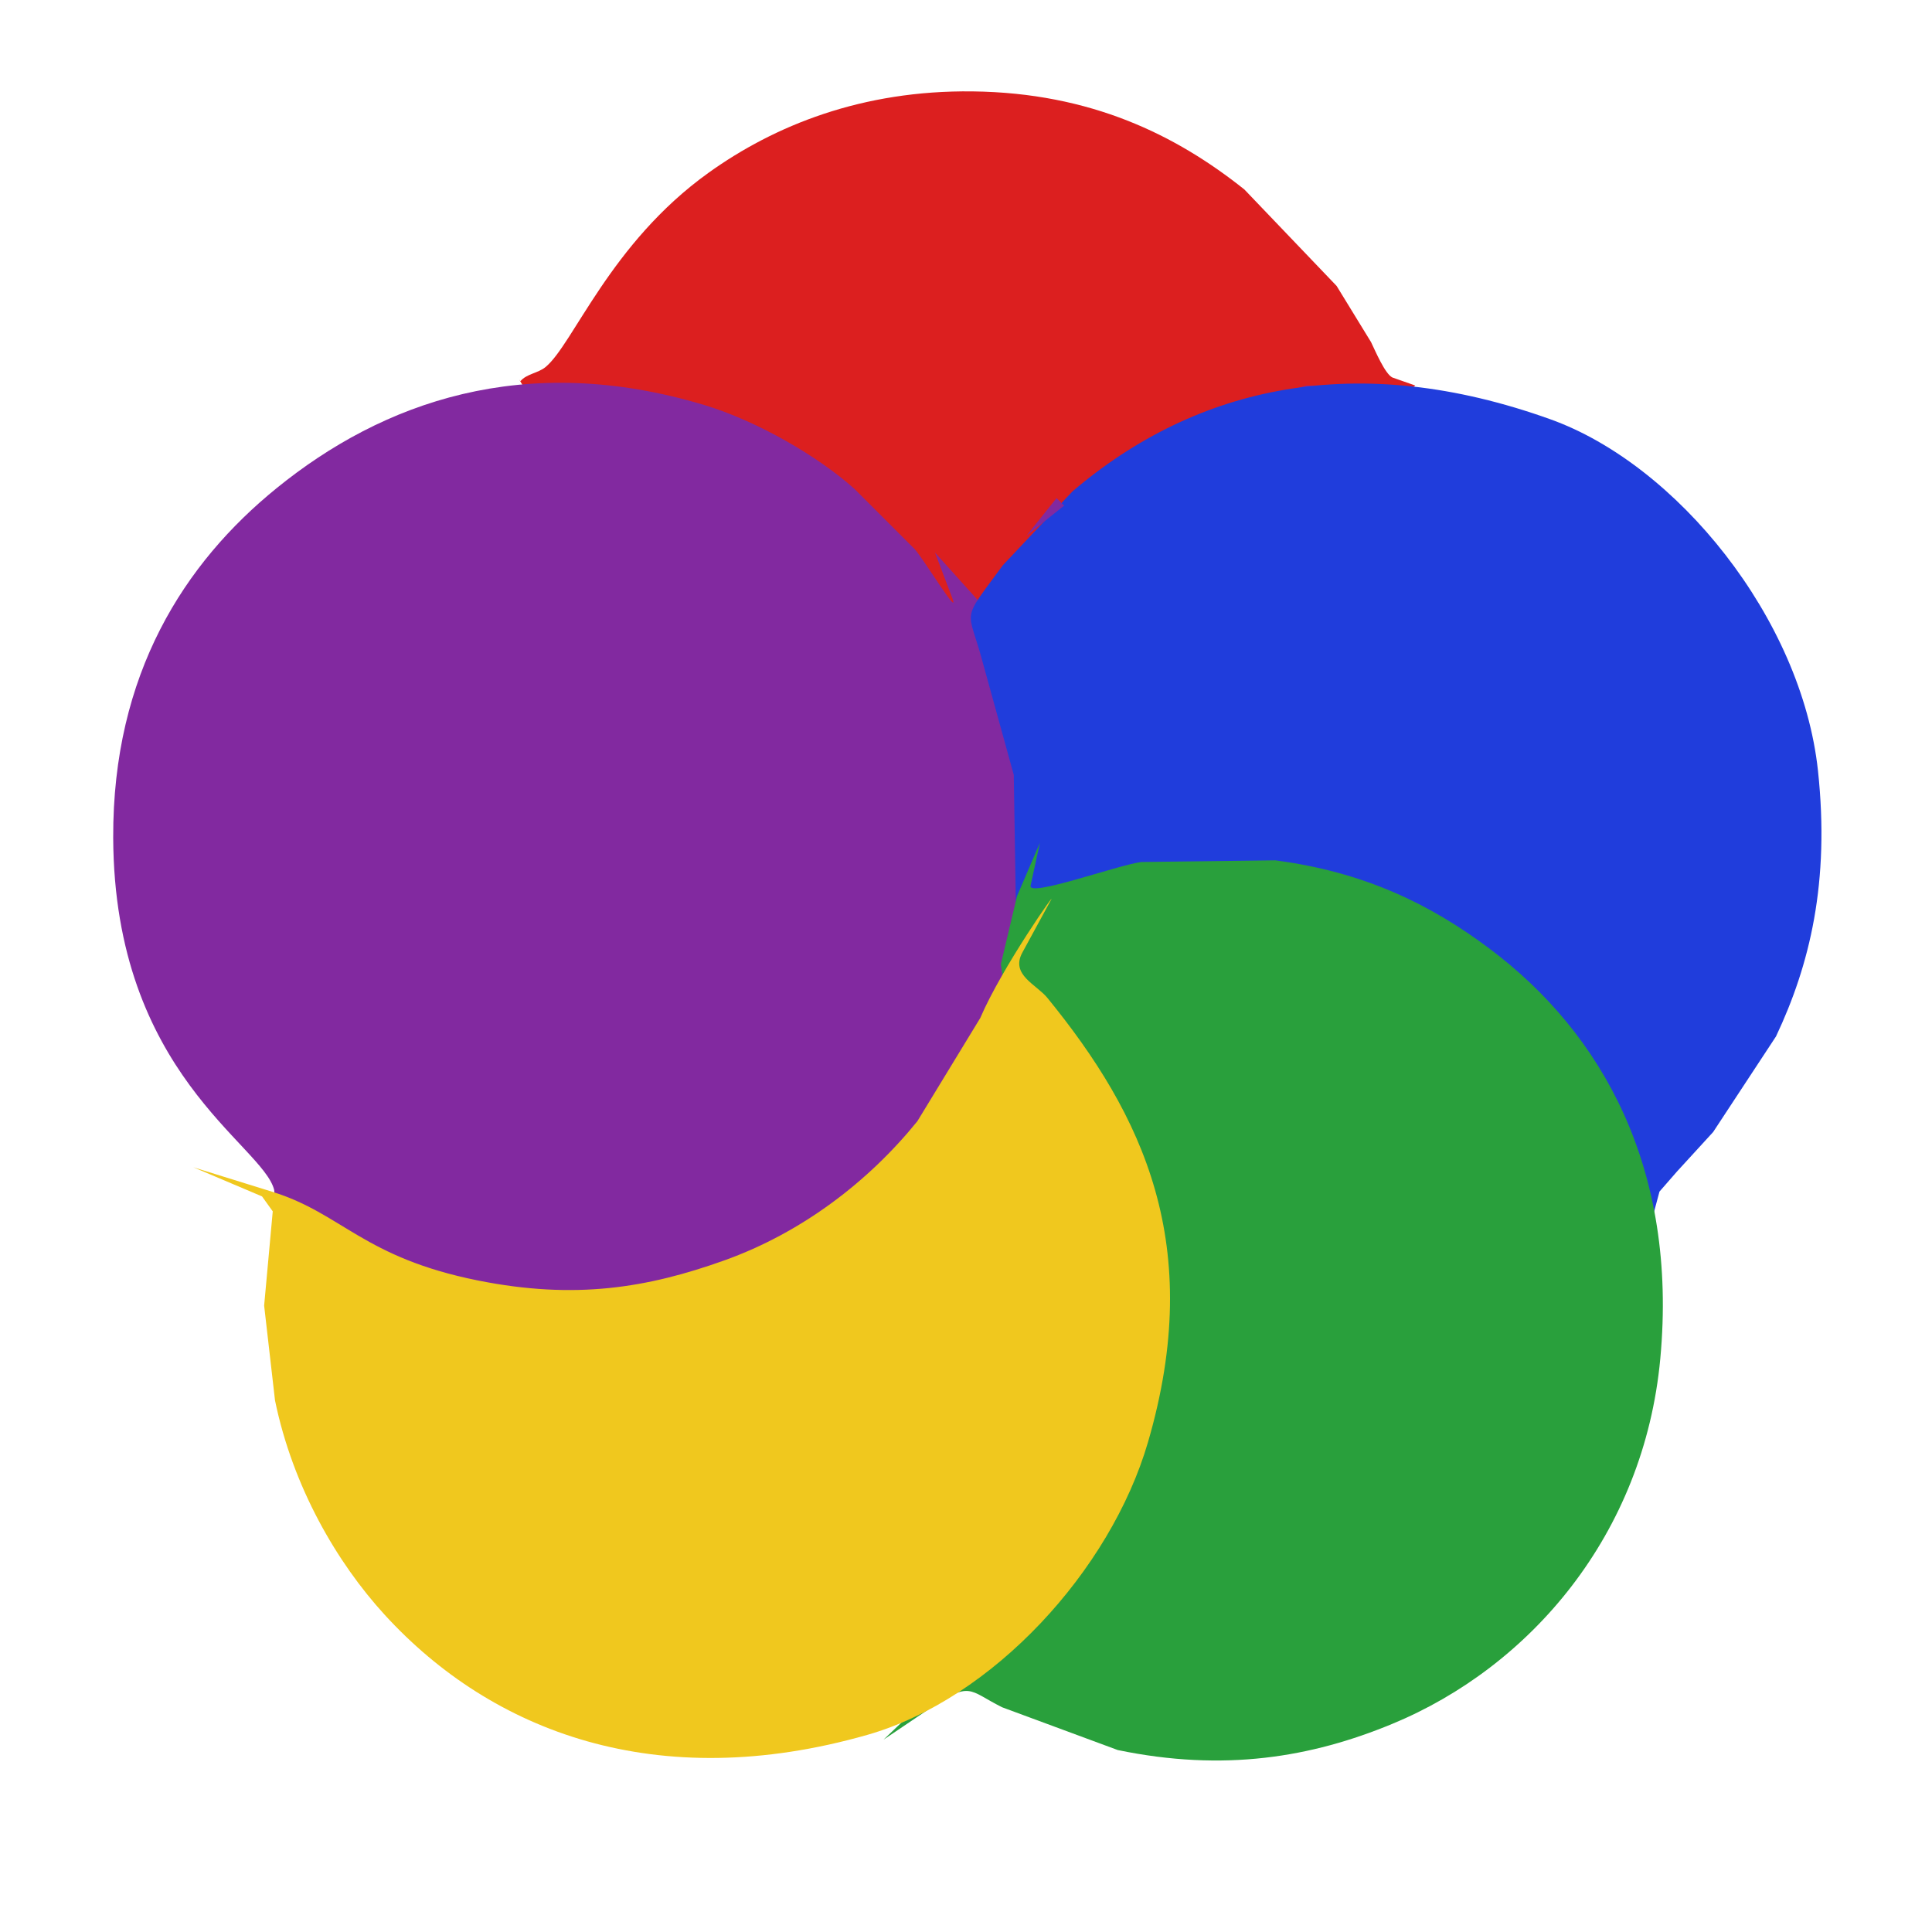
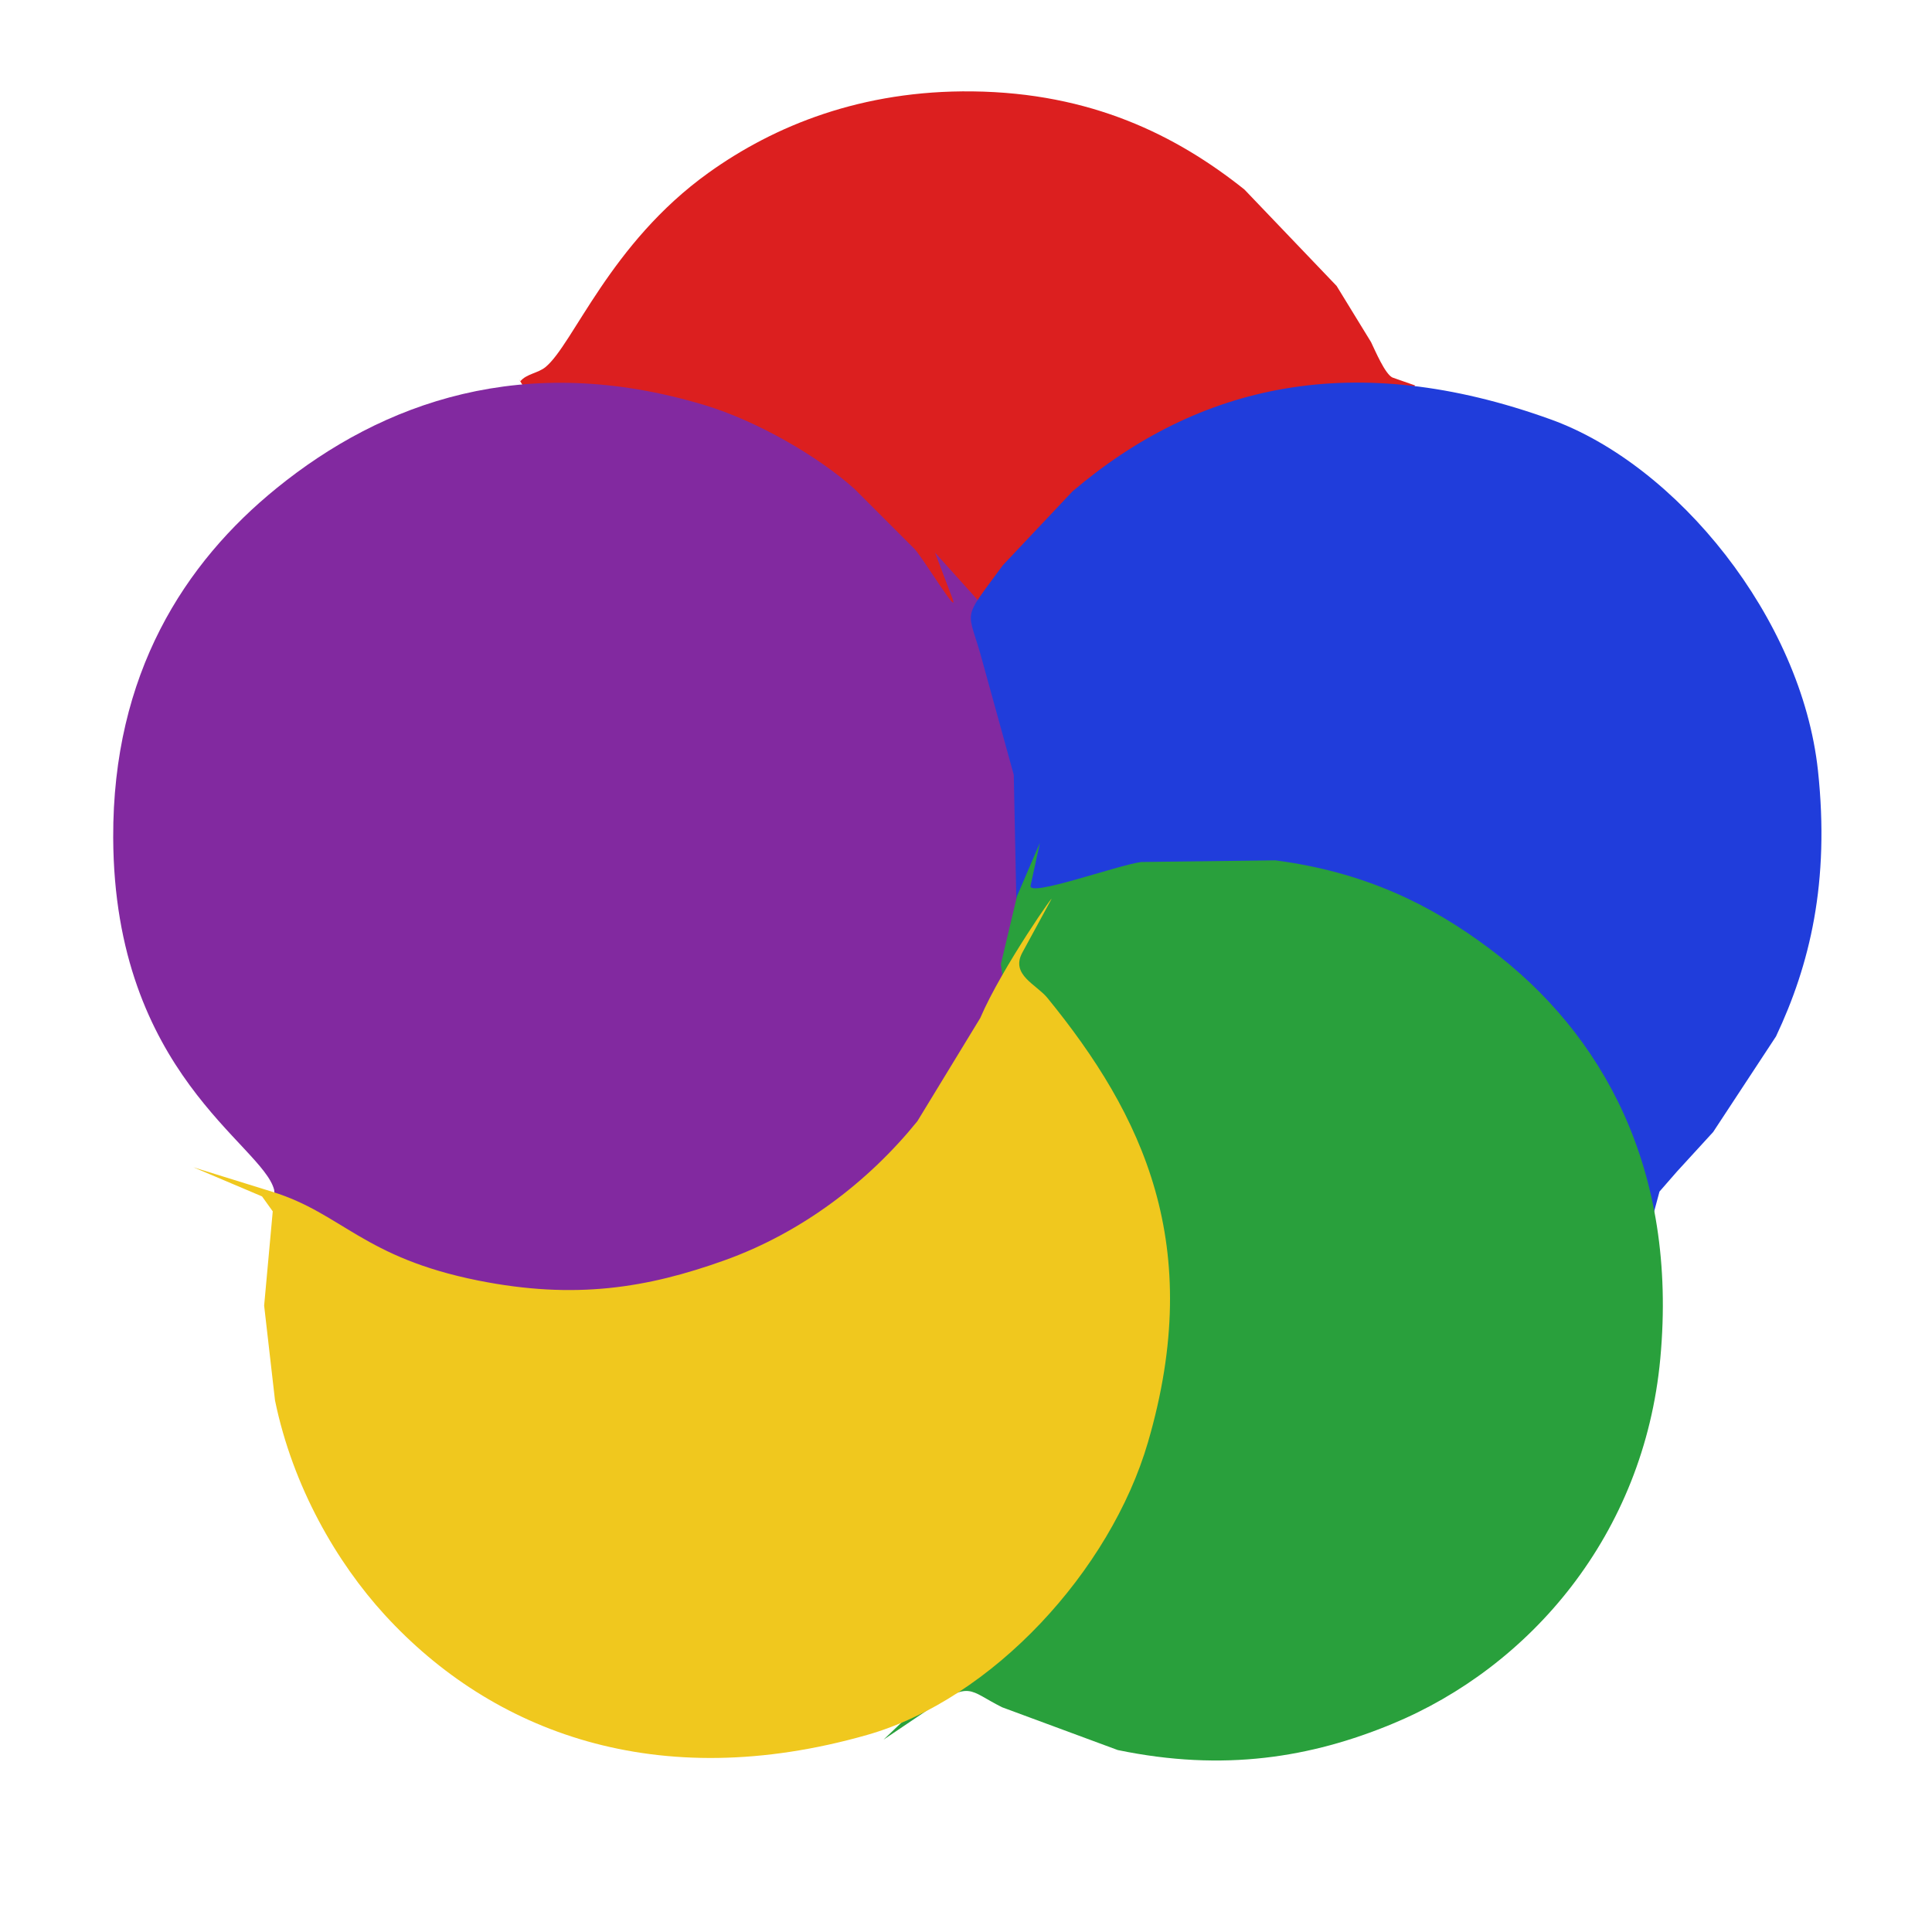
<svg xmlns="http://www.w3.org/2000/svg" width="256" height="256" viewBox="0 0 256 256">
  <path fill="#dc1f1f" d="M187.52 51.08C180.65 57.95 178.03 53.64 167.22 56.22L150.78 62.78L137.78 73.78L132.89 80.89L130.22 84.44L128.01 87.96C119.59 75.95 116.98 69.79 104.33 62.67L86.89 56.11L76 55C70.86 54.48 74.59 55.83 71.33 53.67C70.24 52.94 68.27 49.39 68.96 50.51C69.77 49.53 71.3 49.45 72.28 48.64C75.96 45.63 80.82 32.25 93.89 22.89C102.61 16.64 114.2 11.93 128.89 12.11C144.54 12.3 155.84 17.89 164.89 25.11L177.11 37.89L181.67 45.33C182.23 46.49 183.53 49.56 184.5 50.02Z" />
-   <path fill="#8229a0" d="M123.89 73.22L131.32 81.47C137.78 88.93 140.4 110.35 137.33 124.33C134.21 138.58 126.7 148.43 117.78 156.78C107.81 166.11 95.83 174.13 77.89 174.89C68.53 175.29 59.77 173.5 53.11 170.89L43.11 165.89C43.06 165.86 38.06 161.98 37.81 163.12L37.03 165.61L36.33 157.67C34.82 151.64 15.12 142.3 15 111C14.92 89.26 24.47 74.56 36.67 64.67C50.66 53.32 69.45 46.48 93.33 53.67C100.34 55.78 108.43 60.48 113.22 64.78L121.22 72.78C122.46 74.18 127.25 82.08 126.18 79.24ZM178.21 51C175.91 53.55 175.63 55.01 172.67 55.44L169.33 54.67L167.08 52.68L173.11 51.11Z" />
-   <path fill="#203ddc" d="M219 161.21C206.7 150.08 213.57 135.98 186.67 123.33C177.97 119.25 170.26 117.02 158.44 117.44L143.89 119.89C139.49 121.26 129.78 122.89 137.11 121.4L134.62 120.68L134.33 102.67L130.22 87.78C128.25 80.33 127.17 82.69 132.89 74.89L142.11 65.11C158.62 51.04 179.9 46.39 205.44 55.56C222.19 61.56 238.72 81.95 240.89 102.11C242.48 116.91 239.8 127.87 235.33 137.33L227 150L222.22 155.22L219.89 157.89Z" />
-   <path fill="#8229a0" d="M140 66L141 67L136 71Z" />
+   <path fill="#8229a0" d="M123.89 73.22L131.32 81.47C137.78 88.93 140.4 110.35 137.33 124.33C134.21 138.58 126.7 148.43 117.78 156.78C107.81 166.11 95.83 174.13 77.89 174.89C68.53 175.29 59.77 173.5 53.11 170.89L43.11 165.89C43.06 165.86 38.06 161.98 37.81 163.12L37.03 165.61L36.33 157.67C34.82 151.64 15.12 142.3 15 111C14.92 89.26 24.47 74.56 36.67 64.67C50.66 53.32 69.45 46.48 93.33 53.67C100.34 55.78 108.43 60.48 113.22 64.78L121.22 72.78C122.46 74.18 127.25 82.08 126.18 79.24Z" />
+   <path fill="#203ddb" d="M219 161.21C206.7 150.08 213.57 135.98 186.67 123.33C177.97 119.25 170.26 117.02 158.44 117.44L143.11 120.11C138.76 121.45 129.72 122.9 137.48 121.33L134.7 120.67L134.33 102.67L130.22 87.78C128.25 80.33 127.17 82.69 132.89 74.89L142.11 65.11C158.81 50.89 179.43 46.19 205.44 55.56C222.2 61.58 238.72 81.93 240.89 102.11C242.48 116.91 239.8 127.87 235.33 137.33L227 150L222.22 155.22L219.89 157.89Z" />
  <path fill="#29a03c" d="M117.08 230.51C133.87 214.25 146.68 205.98 150.11 183.11C152.07 170.05 150.62 160.99 146.44 150.56L139.67 138.33L135.22 132.78C134.22 131.45 133.43 131.48 132.92 129.95L132.62 127.75L134.76 118.74L137.79 111.68L136.56 117.34C136.15 118.97 148.04 114.64 151.22 114.22L169 114C180.76 115.55 189.47 119.78 197.33 125.67C212.39 136.93 222.32 154.92 220 180C217.84 203.36 202.72 220.9 184.44 228.44C173.75 232.86 162.19 234.81 148.11 231.89L132.78 226.22C128.26 223.96 128.68 222.67 123.03 226.5Z" />
  <path fill="#f0c81e" d="M139.21 119.34L135.44 126.27C133.91 129.18 137.31 130.43 138.78 132.22C151.44 147.74 159.74 164.98 152.11 191.11C147.15 208.11 131.52 225.15 114.89 229.89C87.04 237.82 65.21 229.51 51 214C44.64 207.06 38.8 197.03 36.44 185.56L35 173L36.14 160.51L34.72 158.53L25.62 154.67L36.12 157.93C45.36 160.81 48.13 166.62 63.33 169.67C76.21 172.25 85.78 170.66 96 167C106.27 163.32 115.11 156.54 121.56 148.56L129.89 134.89C132.76 128.17 140.39 117.37 139.21 119.34Z" />
</svg>
